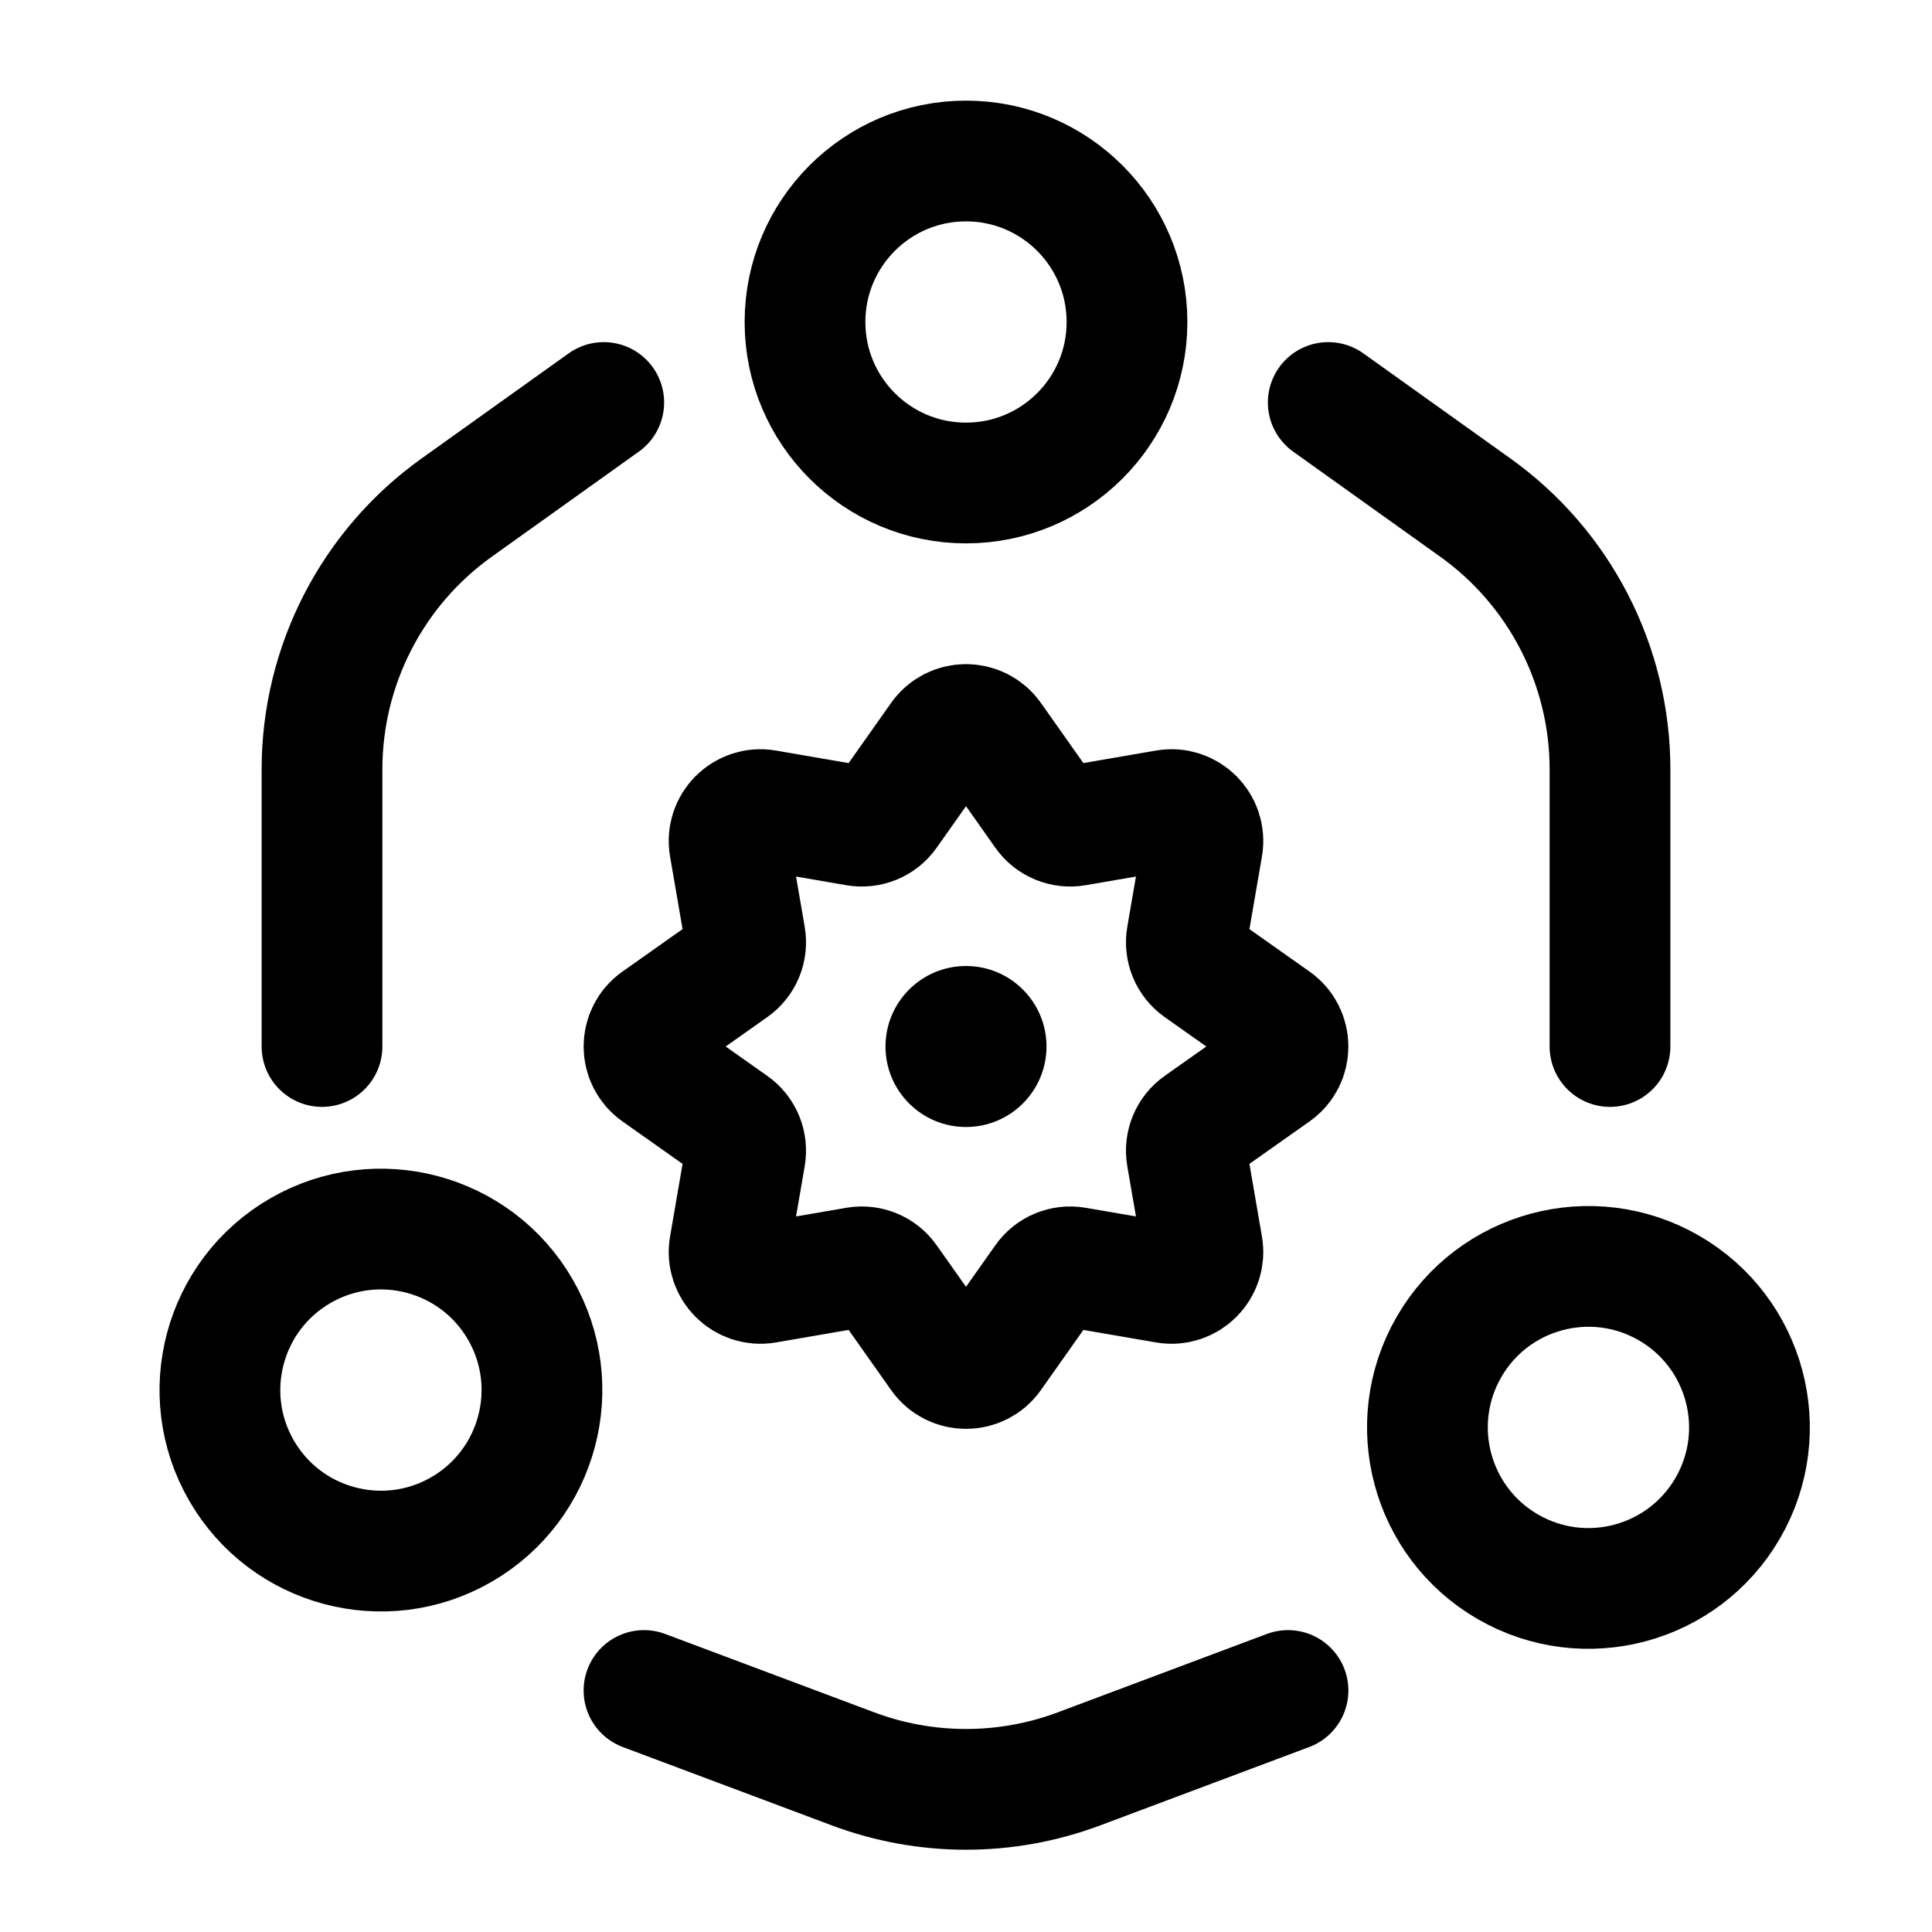
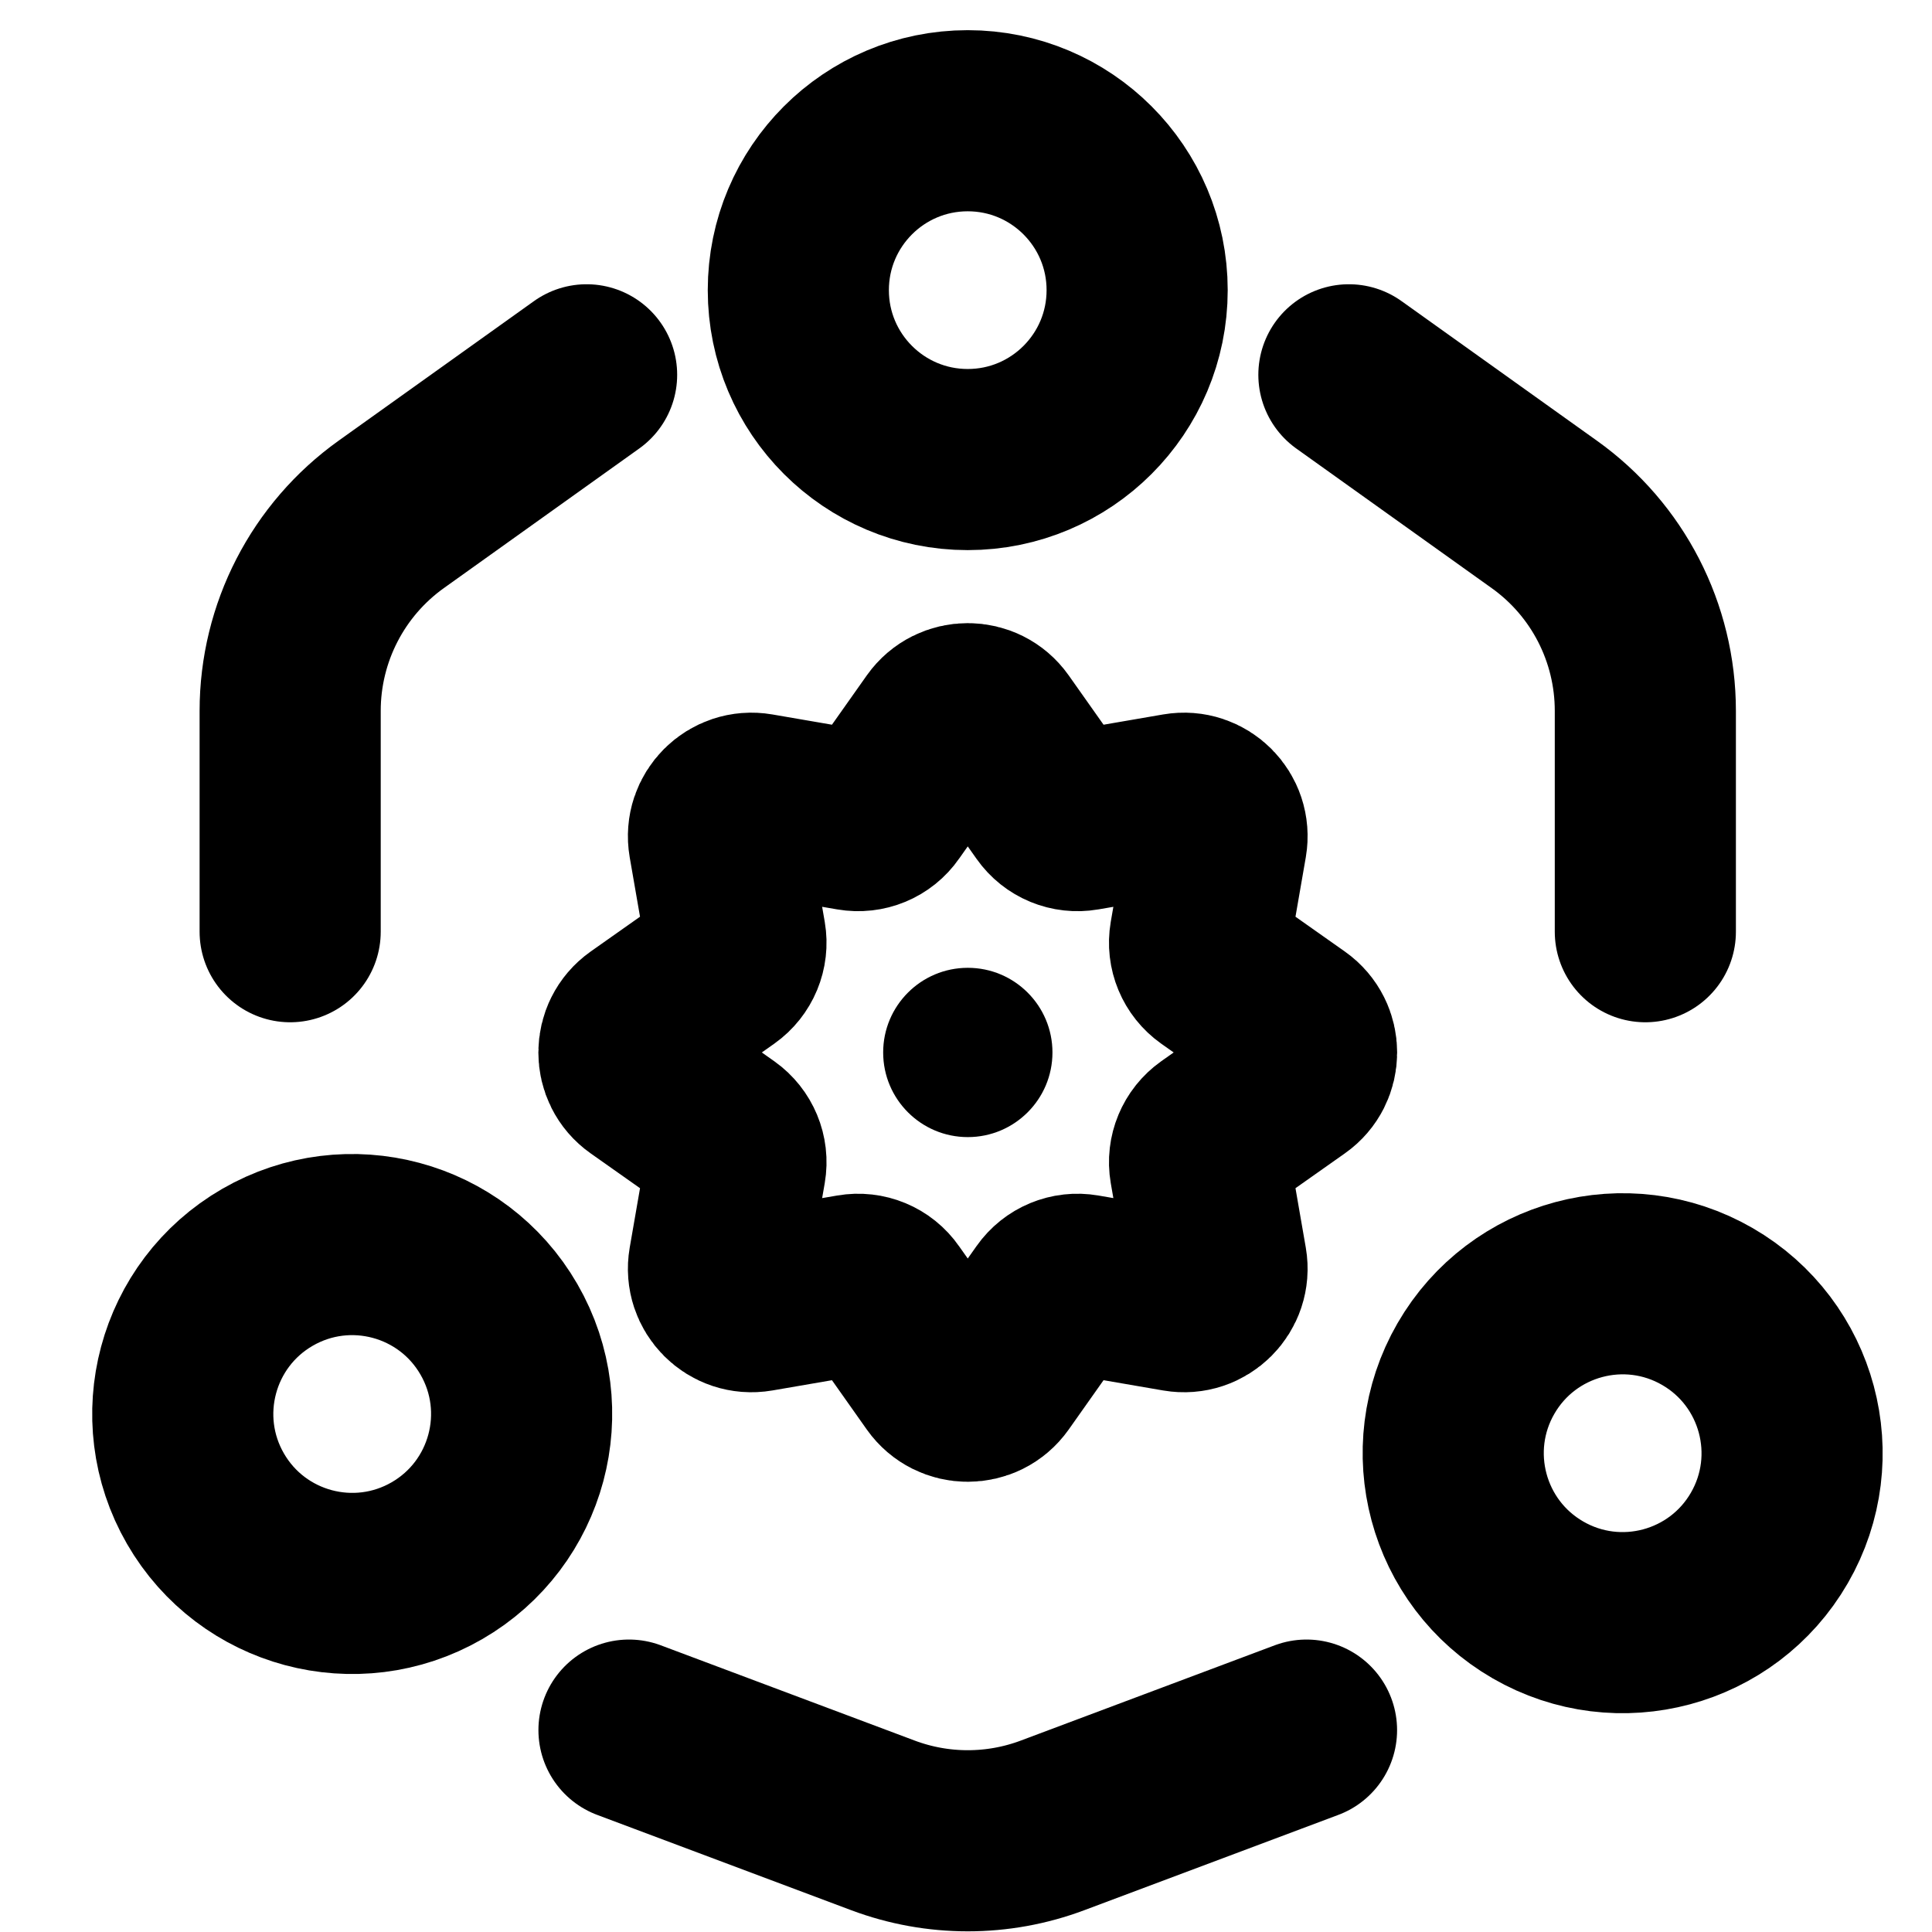
- <svg xmlns="http://www.w3.org/2000/svg" width="24" height="24" viewBox="0 0 24 24" fill="none">
-   <circle cx="4.732" cy="17.268" r="2" transform="rotate(-120 4.73205 17.268)" stroke="black" stroke-width="1.5" stroke-linecap="round" stroke-linejoin="round" />
-   <circle cx="12" cy="4" r="2" transform="rotate(180 12 4)" stroke="black" stroke-width="1.5" stroke-linecap="round" stroke-linejoin="round" />
-   <circle cx="19.732" cy="17.732" r="2" transform="rotate(120 19.7321 17.732)" stroke="black" stroke-width="1.5" stroke-linecap="round" stroke-linejoin="round" />
-   <path d="M11.682 9.165C11.837 8.945 12.163 8.945 12.318 9.165L12.977 10.098C13.063 10.221 13.213 10.283 13.361 10.257L14.487 10.063C14.752 10.017 14.983 10.248 14.937 10.513L14.743 11.639C14.717 11.787 14.779 11.937 14.902 12.023L15.835 12.682C16.055 12.837 16.055 13.163 15.835 13.318L14.902 13.977C14.779 14.063 14.717 14.213 14.743 14.361L14.937 15.487C14.983 15.752 14.752 15.983 14.487 15.937L13.361 15.743C13.213 15.717 13.063 15.779 12.977 15.902L12.318 16.835C12.163 17.055 11.837 17.055 11.682 16.835L11.023 15.902C10.937 15.779 10.787 15.717 10.639 15.743L9.513 15.937C9.248 15.983 9.017 15.752 9.063 15.487L9.257 14.361C9.283 14.213 9.221 14.063 9.098 13.977L8.165 13.318C7.945 13.163 7.945 12.837 8.165 12.682L9.098 12.023C9.221 11.937 9.283 11.787 9.257 11.639L9.063 10.513C9.017 10.248 9.248 10.017 9.513 10.063L10.639 10.257C10.787 10.283 10.937 10.221 11.023 10.098L11.682 9.165Z" stroke="black" stroke-width="1.5" stroke-linecap="round" stroke-linejoin="round" />
-   <path d="M7.5 5L5.675 6.304C4.624 7.054 4 8.267 4 9.558V13" stroke="black" stroke-width="1.5" stroke-linecap="round" stroke-linejoin="round" />
-   <path d="M16.5 5L18.325 6.304C19.376 7.054 20 8.267 20 9.558V13" stroke="black" stroke-width="1.5" stroke-linecap="round" stroke-linejoin="round" />
-   <path d="M8 21L10.595 21.973C11.501 22.313 12.499 22.313 13.405 21.973L16 21" stroke="black" stroke-width="1.5" stroke-linecap="round" stroke-linejoin="round" />
-   <circle cx="12" cy="13" r="1" fill="black" />
+ <svg xmlns="http://www.w3.org/2000/svg" width="16" height="16" viewBox="0 0 16 16" fill="none">
+   <circle cx="2.916" cy="11.71" r="1.403" transform="rotate(-120 2.91646 11.7099)" stroke="black" stroke-width="1.5" stroke-linecap="round" stroke-linejoin="round" />
+   <circle cx="8.015" cy="2.403" r="1.403" transform="rotate(180 8.01468 2.40292)" stroke="black" stroke-width="1.5" stroke-linecap="round" stroke-linejoin="round" />
+   <circle cx="13.438" cy="12.036" r="1.403" transform="rotate(120 13.4384 12.0355)" stroke="black" stroke-width="1.5" stroke-linecap="round" stroke-linejoin="round" />
+   <path d="M7.791 6.026C7.9 5.872 8.129 5.872 8.238 6.026L8.7 6.68C8.761 6.767 8.866 6.81 8.97 6.792L9.759 6.656C9.945 6.624 10.107 6.786 10.075 6.972L9.938 7.761C9.92 7.865 9.964 7.97 10.05 8.031L10.705 8.493C10.859 8.602 10.859 8.831 10.705 8.939L10.05 9.401C9.964 9.462 9.92 9.567 9.938 9.671L10.075 10.46C10.107 10.646 9.945 10.808 9.759 10.776L8.97 10.64C8.866 10.622 8.761 10.665 8.7 10.752L8.238 11.406C8.129 11.56 7.9 11.56 7.791 11.406L7.329 10.752C7.269 10.665 7.164 10.622 7.06 10.64L6.27 10.776C6.084 10.808 5.922 10.646 5.954 10.46L6.091 9.671C6.109 9.567 6.065 9.462 5.979 9.401L5.324 8.939C5.17 8.831 5.17 8.602 5.324 8.493L5.979 8.031C6.065 7.97 6.109 7.865 6.091 7.761L5.954 6.972C5.922 6.786 6.084 6.624 6.27 6.656L7.06 6.792C7.164 6.81 7.269 6.767 7.329 6.68L7.791 6.026Z" stroke="black" stroke-width="1.5" stroke-linecap="round" stroke-linejoin="round" />
+   <path d="M4.858 3.104L3.24 4.26C2.715 4.635 2.403 5.241 2.403 5.887V7.716" stroke="black" stroke-width="1.5" stroke-linecap="round" stroke-linejoin="round" />
+   <path d="M11.171 3.104L12.789 4.26C13.315 4.635 13.626 5.241 13.626 5.887V7.716" stroke="black" stroke-width="1.5" stroke-linecap="round" stroke-linejoin="round" />
+   <path d="M5.209 14.328L7.312 15.117C7.765 15.287 8.264 15.287 8.717 15.117L10.82 14.328" stroke="black" stroke-width="1.5" stroke-linecap="round" stroke-linejoin="round" />
+   <circle cx="8.015" cy="8.716" r="0.701" fill="black" />
</svg>
